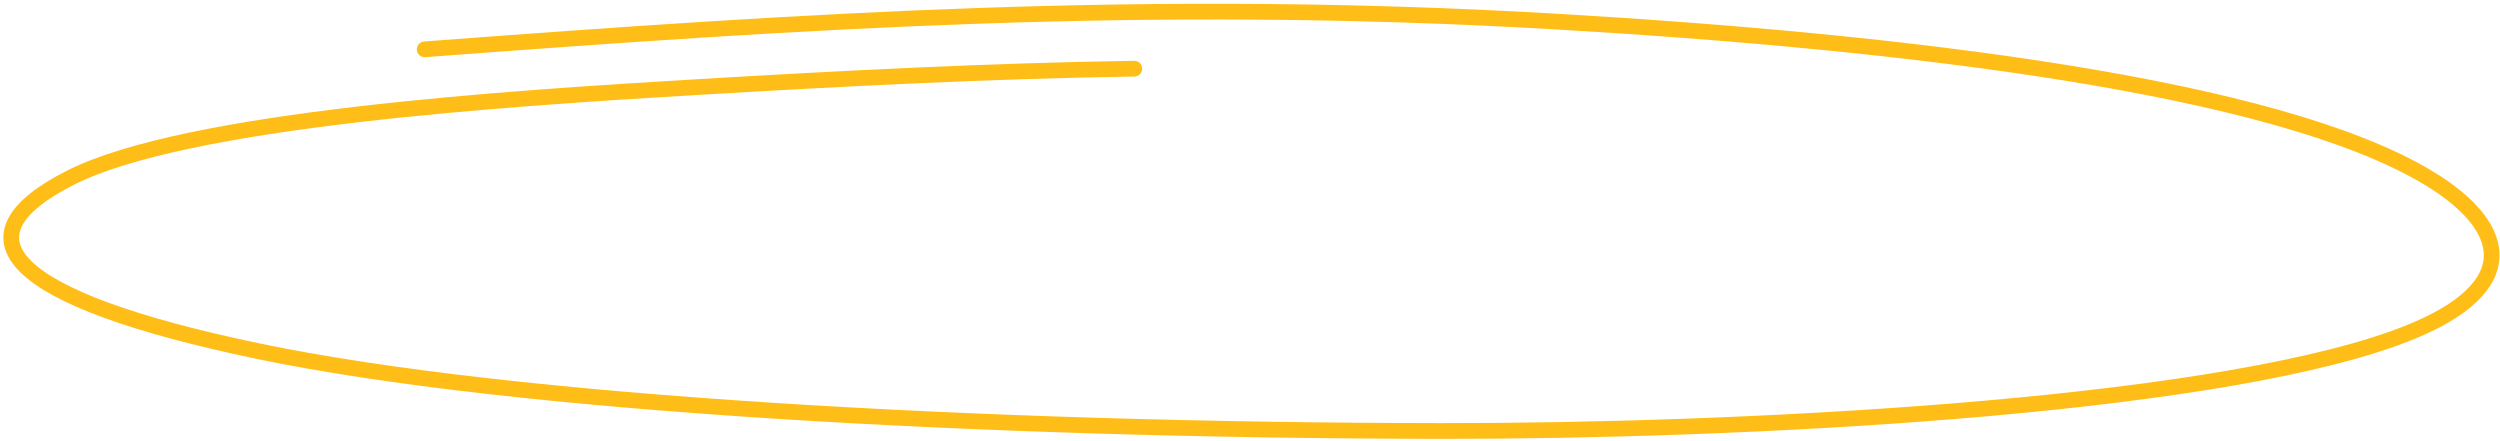
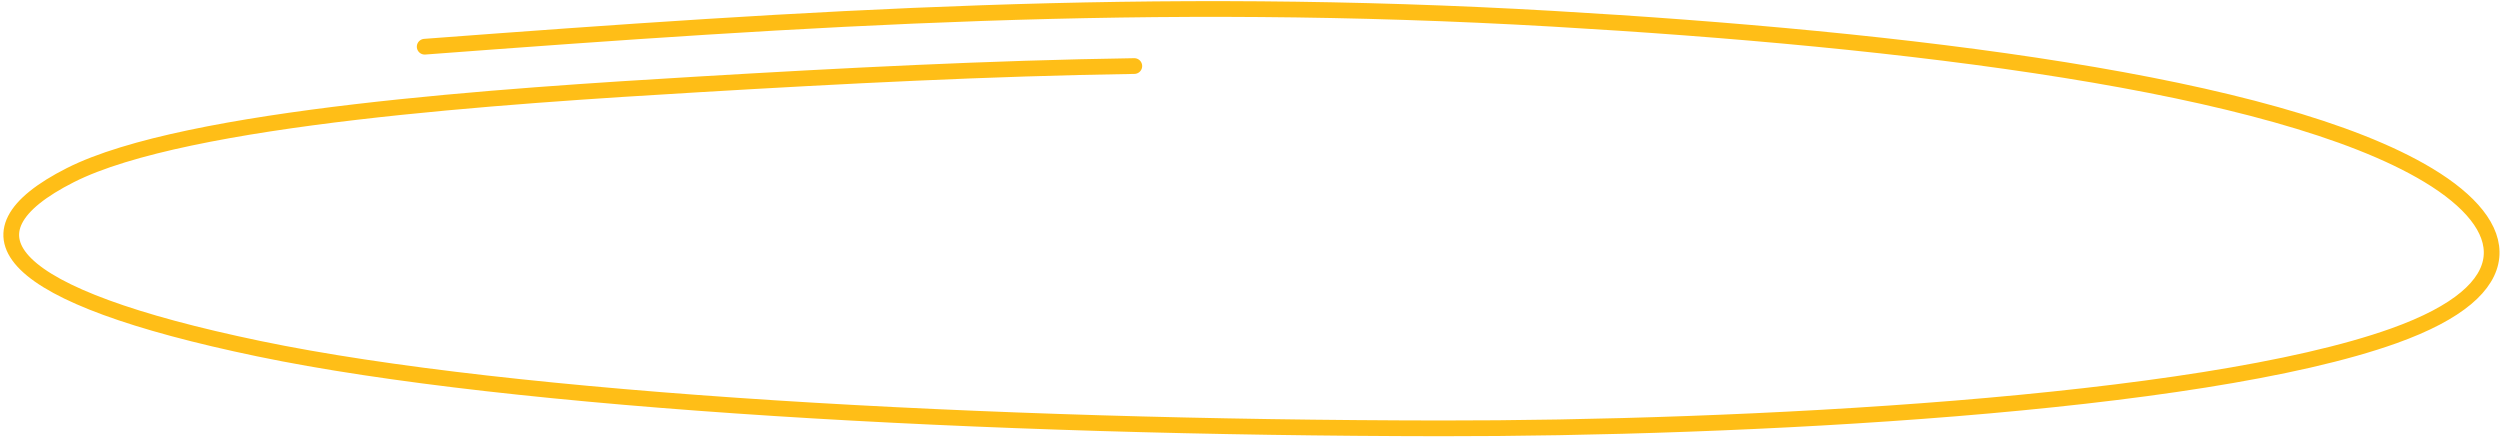
<svg xmlns="http://www.w3.org/2000/svg" width="477" height="84" viewBox="0 0 477 84" fill="none">
-   <path d="M216.427 13.102C188.723 13.519 160.533 14.985 133.492 16.588C96.445 18.786 35.547 22.713 13.415 33.919C-8.716 45.124 0.967 56.948 49.379 67.027C97.792 77.106 188.03 82.134 274.844 82.23C331.691 82.292 419.43 77.918 456.747 64.579C481.571 55.706 479.389 43.607 463.305 33.919C434.126 16.342 363.257 7.96 296.277 4.078C219.312 -0.383 154.419 3.889 81.03 9.41" stroke="#FFBE17" stroke-width="3" stroke-linecap="round" />
+   <path d="M216.427 12.602C188.723 13.019 160.533 14.485 133.492 16.088C96.445 18.286 35.547 22.213 13.415 33.419C-8.716 44.624 0.967 56.448 49.379 66.527C97.792 76.606 188.03 81.634 274.844 81.73C331.691 81.792 419.43 77.418 456.747 64.079C481.571 55.206 479.389 43.107 463.305 33.419C434.126 15.842 363.257 7.46 296.277 3.578C219.312 -0.883 154.419 3.389 81.03 8.91" stroke="#FFBE17" stroke-width="3" stroke-linecap="round" />
</svg>
